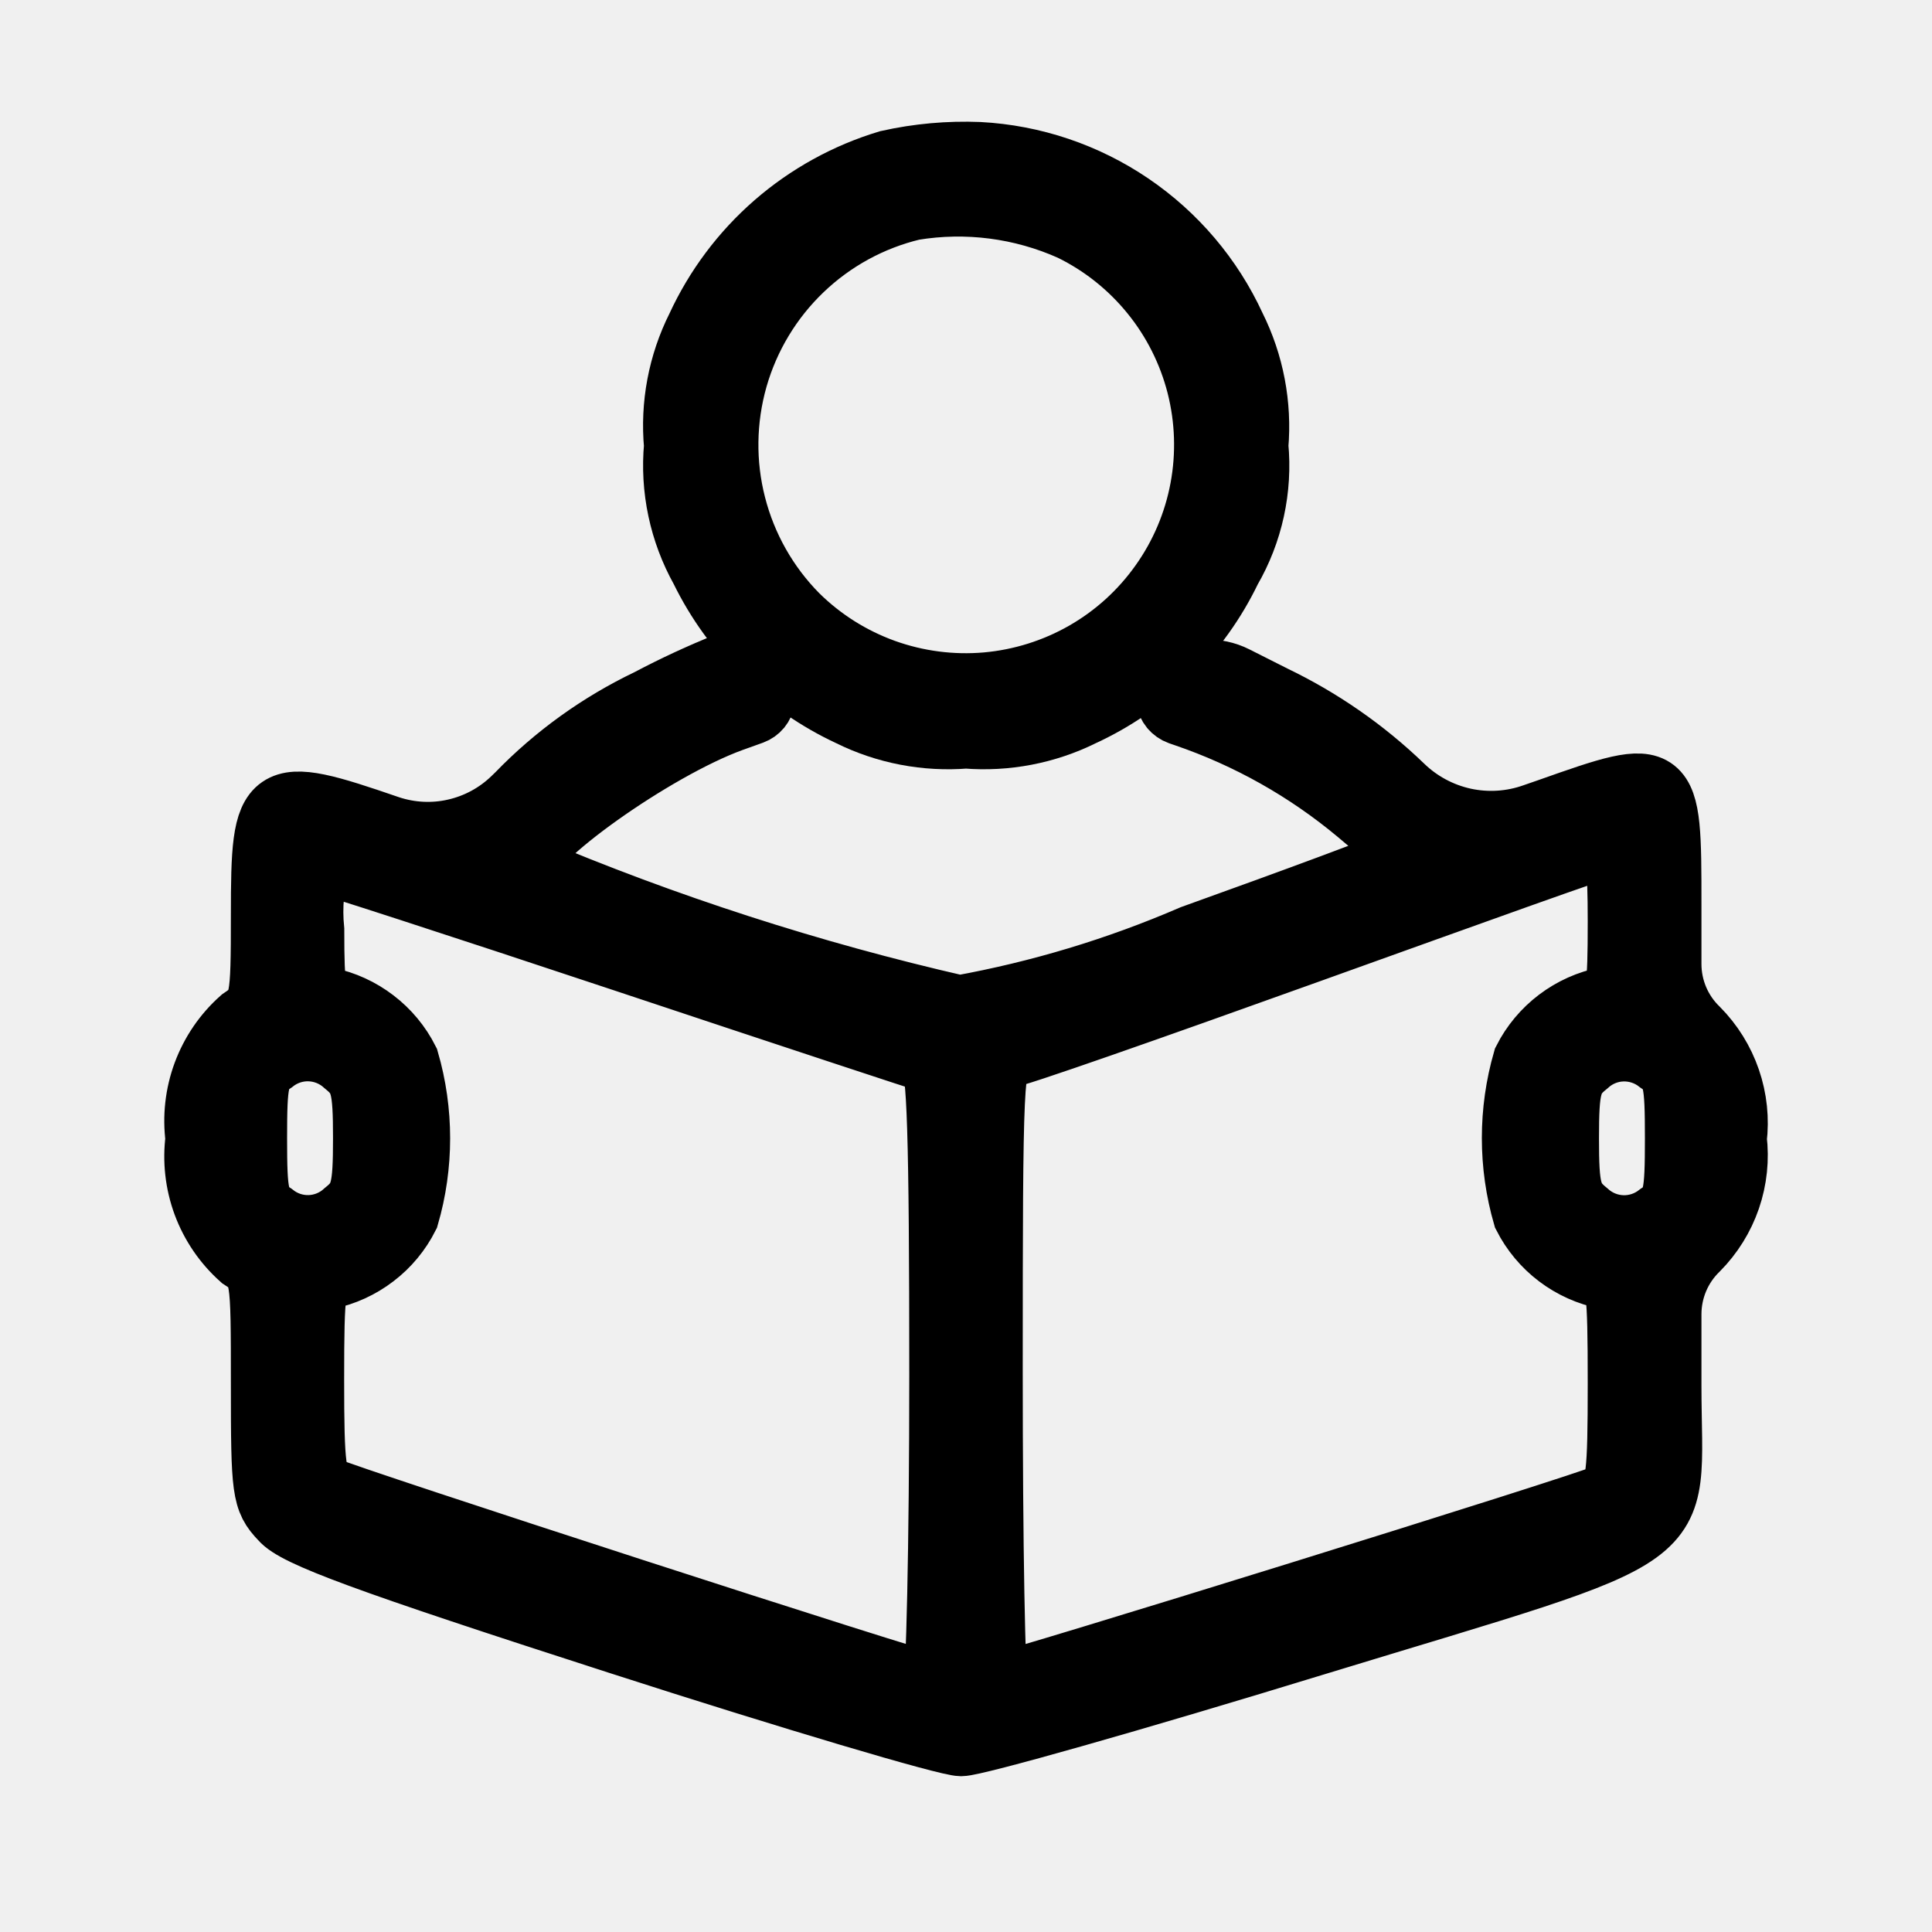
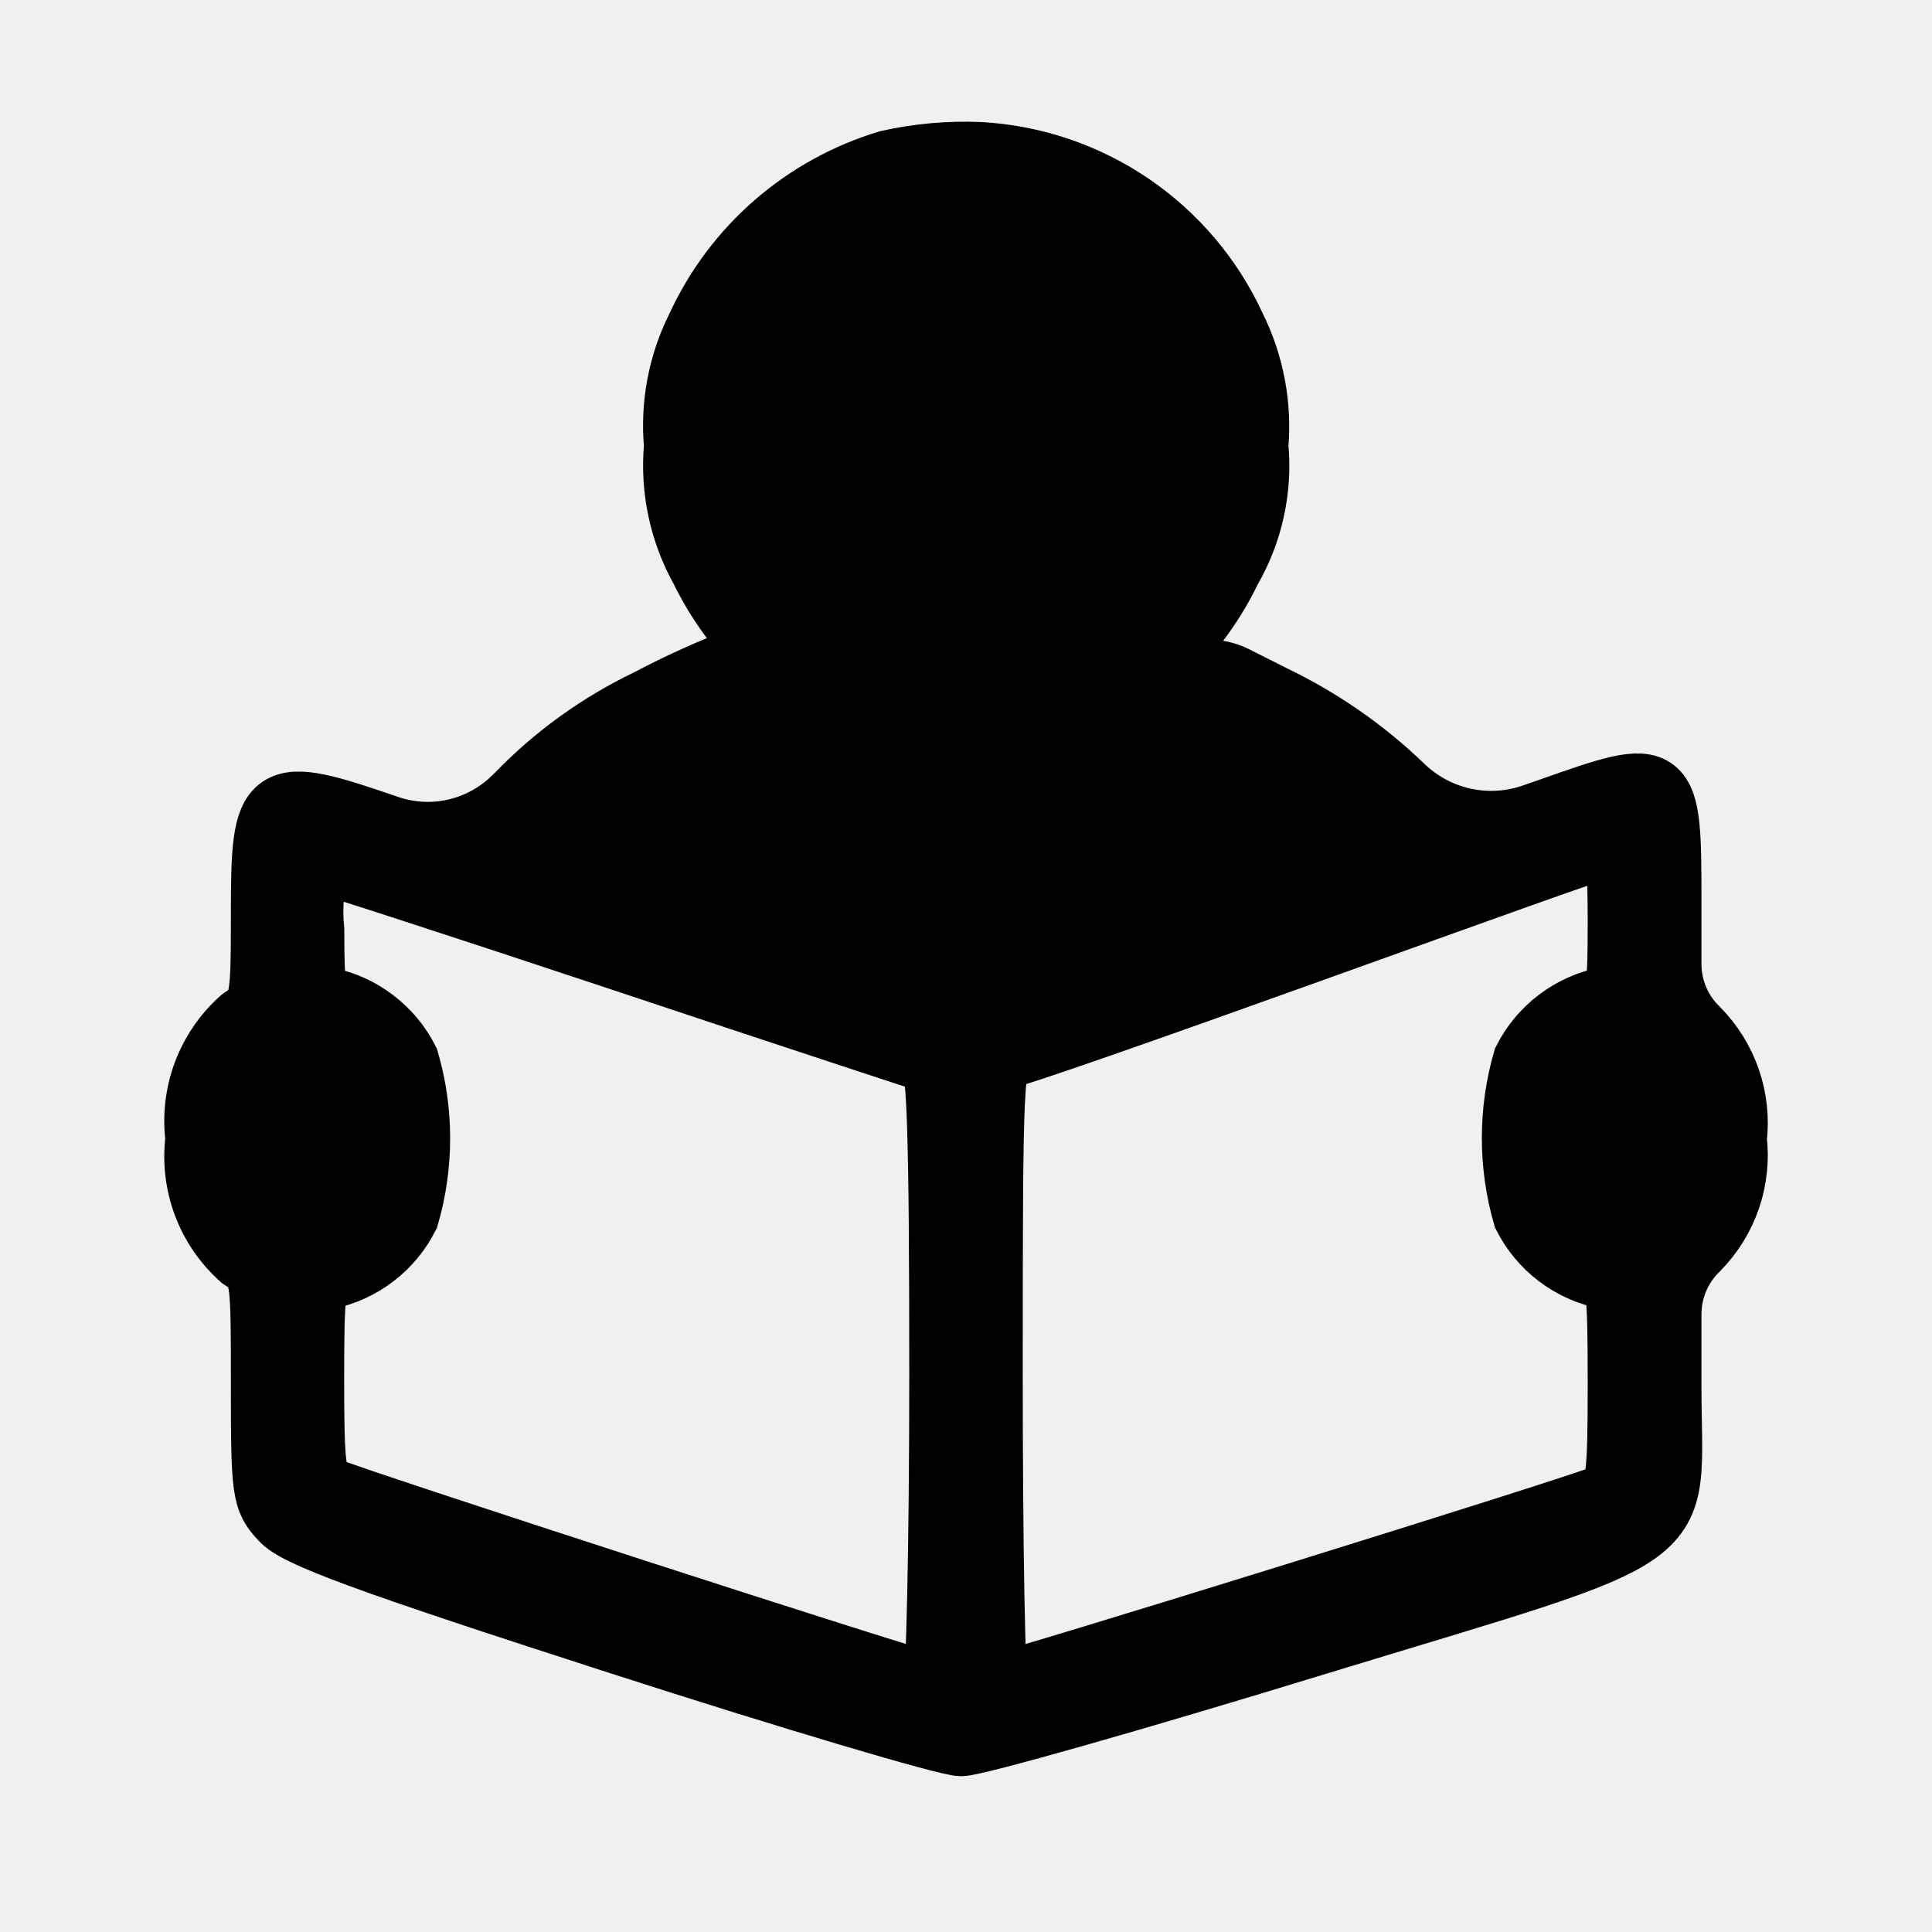
<svg xmlns="http://www.w3.org/2000/svg" width="30" height="30" viewBox="0 0 30 30" fill="none">
  <g clip-path="url(#clip0_345_23)">
    <mask id="mask0_345_23" style="mask-type:luminance" maskUnits="userSpaceOnUse" x="0" y="0" width="30" height="30">
      <path d="M30 0H0V30H30V0Z" fill="white" />
    </mask>
    <g mask="url(#mask0_345_23)">
      <path d="M13.794 2.521C13.149 2.715 12.553 3.044 12.044 3.486C11.536 3.928 11.128 4.473 10.846 5.085C10.561 5.653 10.441 6.29 10.5 6.923C10.438 7.588 10.58 8.256 10.906 8.84C11.39 9.829 12.199 10.623 13.198 11.088C13.756 11.365 14.379 11.484 15 11.434C15.621 11.484 16.244 11.365 16.802 11.088C17.802 10.628 18.61 9.834 19.087 8.842C19.424 8.262 19.57 7.591 19.506 6.923C19.561 6.287 19.439 5.648 19.154 5.077C18.802 4.312 18.248 3.659 17.552 3.186C16.855 2.713 16.043 2.439 15.203 2.394C14.73 2.375 14.256 2.418 13.794 2.521ZM16.637 3.549C17.124 3.787 17.553 4.129 17.894 4.549C18.236 4.969 18.482 5.459 18.616 5.984C18.749 6.509 18.767 7.057 18.668 7.589C18.569 8.122 18.355 8.627 18.041 9.068C17.728 9.51 17.322 9.879 16.852 10.148C16.382 10.417 15.859 10.581 15.32 10.629C14.78 10.676 14.237 10.605 13.727 10.422C13.217 10.238 12.754 9.946 12.368 9.565C11.897 9.089 11.561 8.495 11.395 7.846C11.228 7.197 11.238 6.515 11.421 5.87C11.605 5.226 11.957 4.642 12.441 4.178C12.925 3.714 13.523 3.387 14.175 3.231C15.009 3.093 15.866 3.204 16.637 3.549Z" fill="black" stroke="black" />
      <path d="M10.075 10.885C9.317 11.248 8.629 11.742 8.045 12.346L7.978 12.411C7.726 12.655 7.412 12.825 7.07 12.903C6.729 12.982 6.372 12.964 6.039 12.854C4.154 12.205 4.085 12.256 4.085 14.199C4.085 15.584 4.072 15.62 3.755 15.836C3.498 16.064 3.302 16.352 3.182 16.674C3.063 16.996 3.024 17.342 3.069 17.682C3.024 18.023 3.063 18.369 3.182 18.691C3.302 19.013 3.498 19.3 3.755 19.529C4.085 19.744 4.085 19.759 4.085 21.509C4.085 23.146 4.097 23.285 4.377 23.577C4.592 23.831 5.658 24.225 9.593 25.494C12.309 26.37 14.708 27.081 14.924 27.081C15.14 27.081 17.589 26.388 20.381 25.532C26.448 23.679 25.92 24.06 25.92 21.509V20.409C25.92 20.219 25.958 20.03 26.032 19.855C26.106 19.68 26.215 19.521 26.352 19.389C26.571 19.168 26.738 18.9 26.839 18.606C26.94 18.311 26.973 17.997 26.935 17.688C26.973 17.379 26.94 17.065 26.839 16.771C26.738 16.476 26.571 16.208 26.352 15.987C26.215 15.855 26.106 15.696 26.032 15.521C25.958 15.346 25.92 15.158 25.92 14.967V14.044C25.92 11.937 25.92 11.925 24.054 12.585L23.823 12.665C23.473 12.79 23.095 12.814 22.731 12.735C22.368 12.655 22.034 12.476 21.767 12.217C21.181 11.652 20.508 11.185 19.775 10.832L19.176 10.53C19.03 10.456 18.868 10.423 18.706 10.434C18.544 10.445 18.387 10.499 18.253 10.591C18.212 10.619 18.179 10.659 18.159 10.704C18.139 10.75 18.132 10.8 18.139 10.85C18.145 10.899 18.166 10.946 18.198 10.985C18.229 11.023 18.271 11.052 18.318 11.069L18.405 11.099C19.386 11.434 20.297 11.947 21.092 12.611C21.676 13.094 21.841 13.297 21.714 13.36C21.613 13.424 20.178 13.957 18.516 14.553C17.356 15.054 16.142 15.42 14.898 15.645C12.588 15.117 10.328 14.387 8.146 13.462C8.146 13.043 10.152 11.616 11.357 11.177L11.678 11.062C11.722 11.046 11.761 11.018 11.791 10.982C11.82 10.946 11.84 10.902 11.847 10.856C11.855 10.81 11.85 10.763 11.833 10.719C11.816 10.675 11.787 10.637 11.751 10.608C11.618 10.489 11.469 10.389 11.308 10.314C10.887 10.482 10.476 10.673 10.075 10.885ZM25.154 14.307C25.154 15.374 25.128 15.513 24.938 15.513C24.67 15.566 24.418 15.679 24.2 15.844C23.982 16.009 23.805 16.221 23.681 16.465C23.453 17.253 23.453 18.089 23.681 18.877C23.805 19.12 23.982 19.333 24.2 19.498C24.418 19.663 24.67 19.776 24.938 19.829C25.128 19.829 25.154 19.994 25.154 21.479C25.154 22.913 25.128 23.129 24.938 23.23C24.707 23.357 15.622 26.175 15.47 26.175C15.419 26.175 15.381 23.982 15.381 21.288C15.381 16.719 15.393 16.402 15.611 16.402C15.727 16.402 17.858 15.653 20.333 14.764C22.808 13.876 24.915 13.114 25.004 13.114C25.116 13.106 25.154 13.424 25.154 14.307ZM9.669 14.896C12.22 15.746 14.378 16.457 14.467 16.482C14.582 16.52 14.619 17.599 14.619 21.356C14.619 24.01 14.568 26.179 14.518 26.179C14.353 26.179 5.316 23.247 5.075 23.12C4.872 23.019 4.844 22.791 4.844 21.42C4.844 19.998 4.869 19.833 5.075 19.833C5.34 19.778 5.59 19.664 5.805 19.499C6.021 19.335 6.196 19.123 6.318 18.881C6.547 18.094 6.547 17.257 6.318 16.47C6.196 16.228 6.021 16.017 5.806 15.853C5.591 15.688 5.342 15.574 5.077 15.519C4.874 15.519 4.846 15.379 4.846 14.44C4.809 14.077 4.843 13.711 4.948 13.361C4.998 13.36 7.118 14.047 9.669 14.896ZM5.367 16.52C5.633 16.736 5.671 16.876 5.671 17.674C5.671 18.473 5.633 18.614 5.367 18.828C5.214 18.969 5.016 19.05 4.809 19.057C4.601 19.064 4.399 18.996 4.237 18.866C3.983 18.701 3.958 18.562 3.958 17.673C3.958 16.785 3.983 16.645 4.237 16.48C4.399 16.351 4.602 16.283 4.809 16.291C5.016 16.298 5.214 16.38 5.367 16.52ZM25.763 16.482C26.017 16.647 26.042 16.787 26.042 17.675C26.042 18.564 26.017 18.704 25.763 18.869C25.601 18.998 25.398 19.066 25.191 19.059C24.984 19.052 24.786 18.971 24.633 18.831C24.367 18.615 24.329 18.475 24.329 17.677C24.329 16.878 24.367 16.737 24.633 16.523C24.786 16.382 24.983 16.3 25.191 16.293C25.398 16.286 25.601 16.353 25.763 16.482Z" fill="black" stroke="black" />
    </g>
  </g>
  <defs>
    <clipPath id="clip0_345_23">
      <rect width="30" height="30" fill="white" />
    </clipPath>
  </defs>
+   <g class="hover-visible">
+     <ellipse fill="currentColor" cx="15.201" cy="6.617" rx="3.718" ry="3.921" />
+     <ellipse fill="currentColor" cx="4.858" cy="17.654" rx="0.822" ry="1.308" />
+     <ellipse fill="currentColor" cx="25.46" cy="17.874" rx="0.941" ry="1.324" />
+     <path fill="currentColor" d="M 8.096 13.49 C 8.096 13.49 12.133 10.537 12.133 10.537 C 12.133 10.537 18.2 10.567 18.224 10.567 C 18.248 10.567 21.876 13.246 21.867 13.254 C 21.858 13.262 14.944 15.918 14.944 15.909 C 14.944 15.9 8.167 13.573 8.096 13.49 Z" />
+   </g>
</svg>
